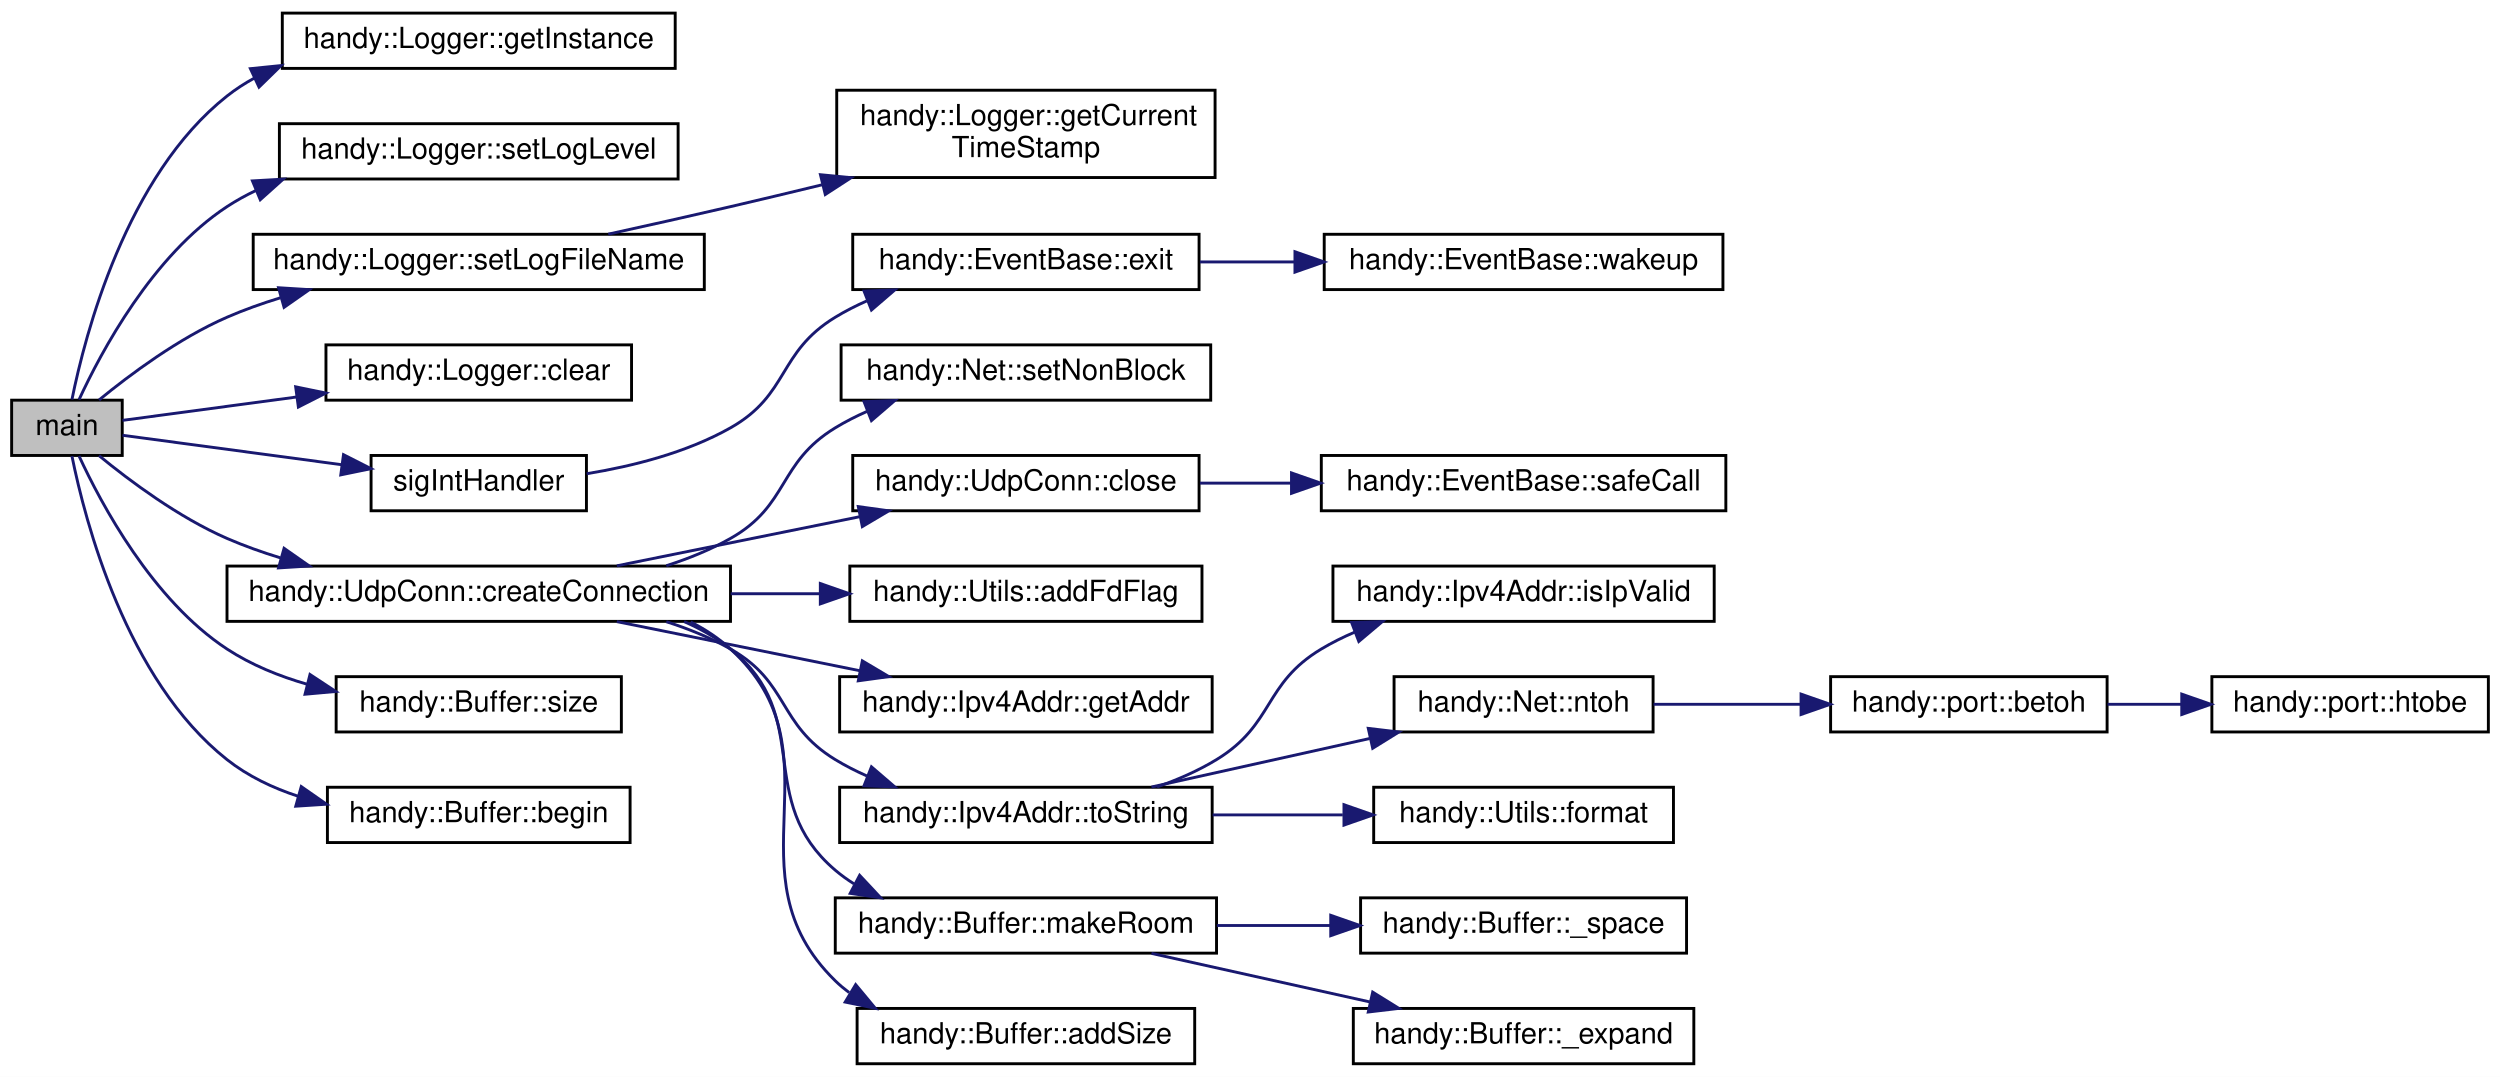
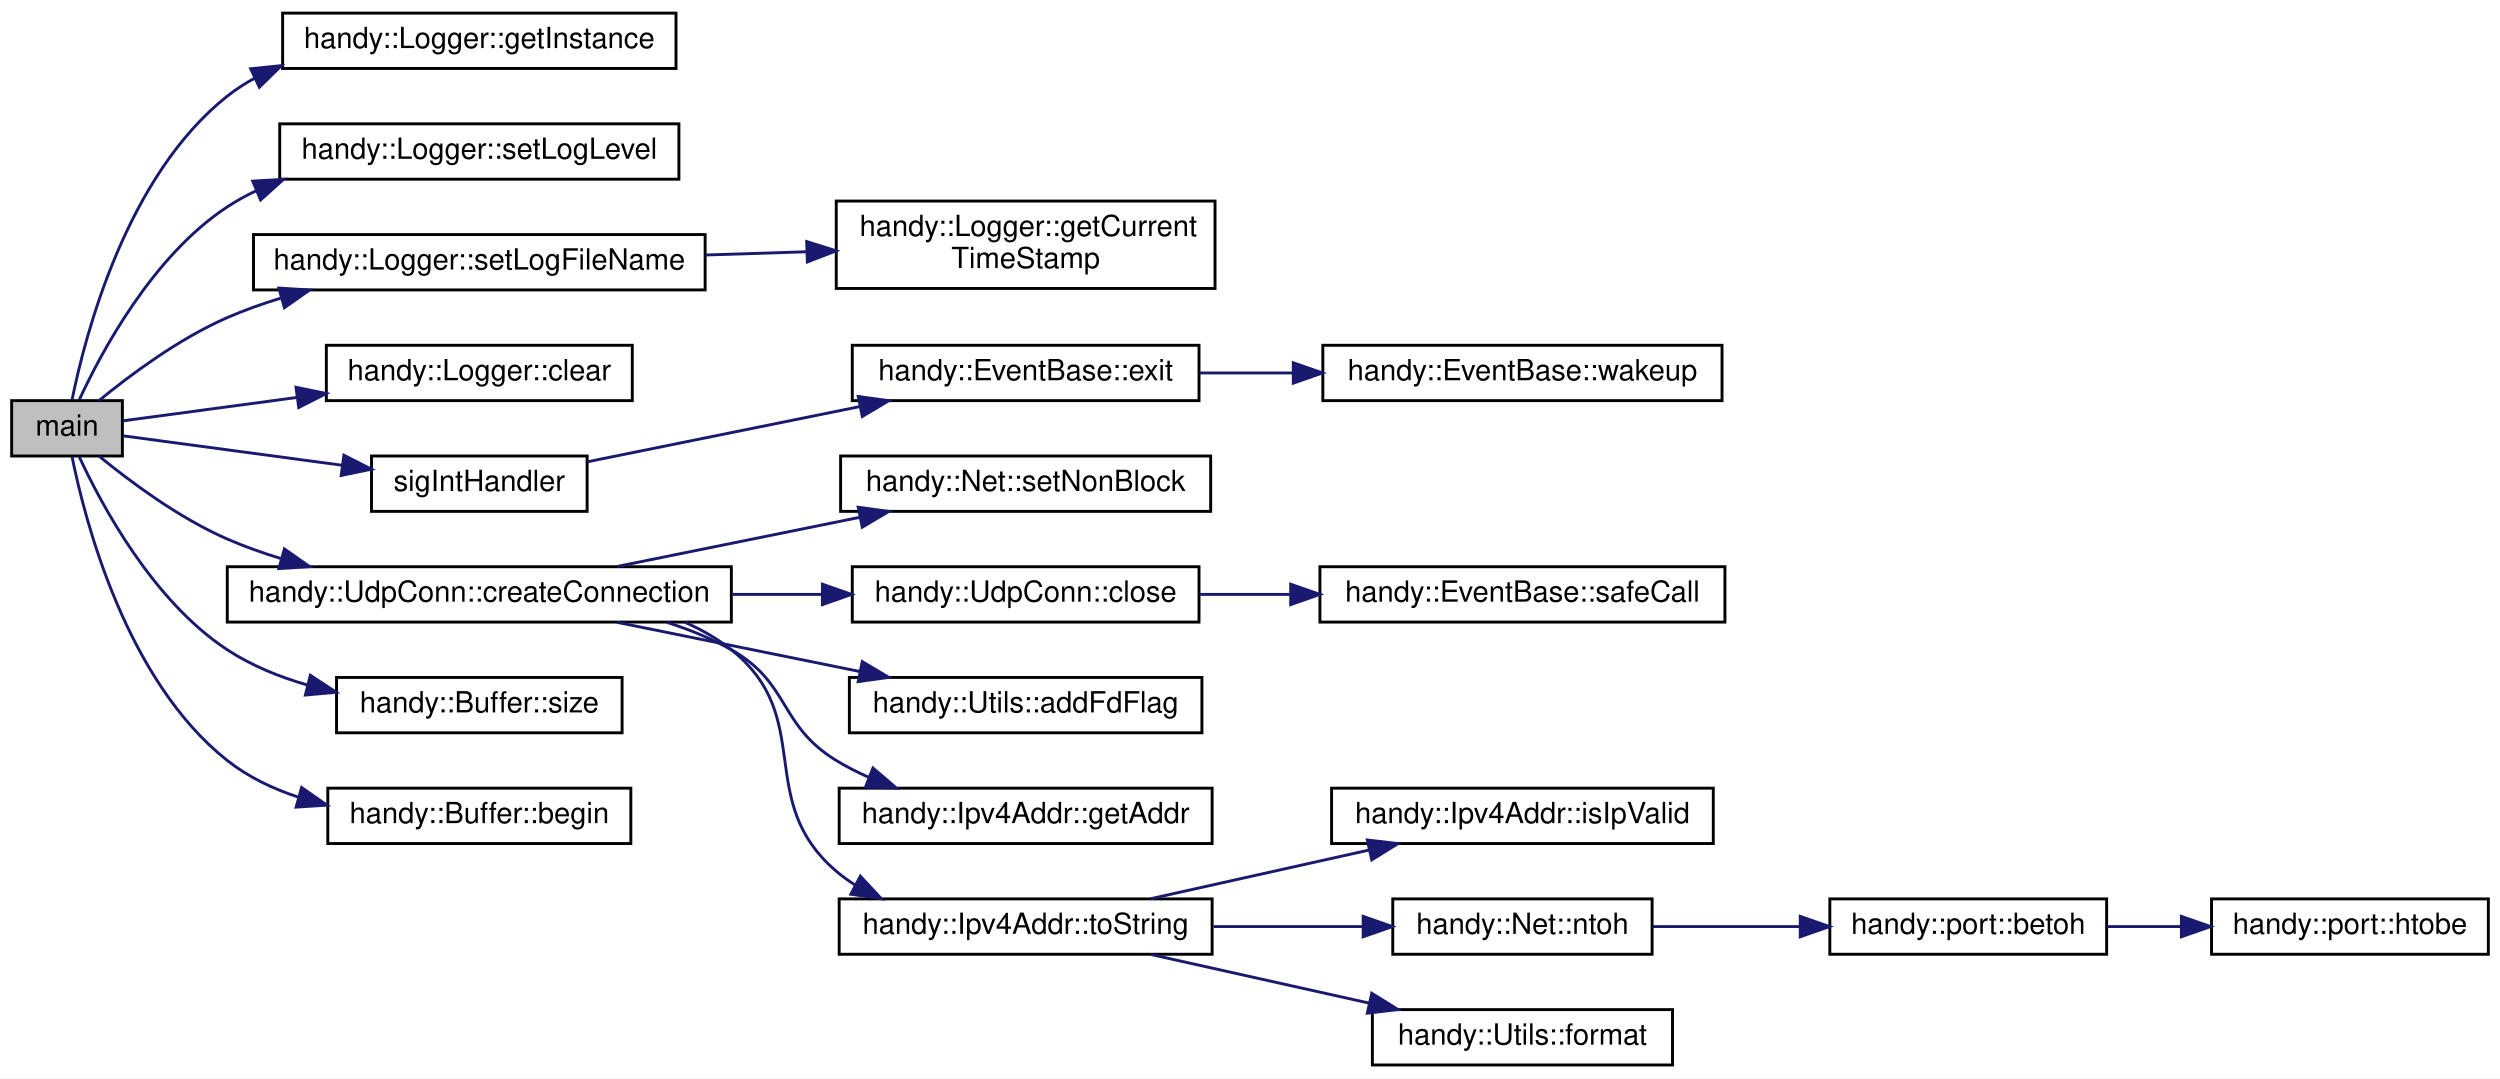
- <svg xmlns="http://www.w3.org/2000/svg" xmlns:xlink="http://www.w3.org/1999/xlink" width="859pt" height="370pt" viewBox="0.00 0.00 859.00 370.00">
+ <svg xmlns="http://www.w3.org/2000/svg" xmlns:xlink="http://www.w3.org/1999/xlink" width="858pt" height="370pt" viewBox="0.00 0.00 858.00 370.00">
  <g id="graph0" class="graph" transform="scale(1 1) rotate(0) translate(4 366)">
-     <polygon fill="#ffffff" stroke="transparent" points="-4,4 -4,-366 855,-366 855,4 -4,4" />
+     <polygon fill="#ffffff" stroke="transparent" points="-4,4 -4,-366 854,-366 854,4 -4,4" />
    <g id="node1" class="node">
      <polygon fill="#bfbfbf" stroke="#000000" points="0,-209.5 0,-228.5 38,-228.5 38,-209.5 0,-209.5" />
      <text text-anchor="middle" x="19" y="-216.5" font-family="Helvetica,sans-Serif" font-size="10.00" fill="#000000">main</text>
    </g>
    <g id="node2" class="node">
      <g id="a_node2">
        <a xlink:href="classhandy_1_1Logger.html#aa28b152799dd56d5fea997e699996725" target="_top" xlink:title="handy::Logger::getInstance">
          <polygon fill="#ffffff" stroke="#000000" points="93,-342.5 93,-361.5 228,-361.5 228,-342.5 93,-342.5" />
          <text text-anchor="middle" x="160.5" y="-349.5" font-family="Helvetica,sans-Serif" font-size="10.00" fill="#000000">handy::Logger::getInstance</text>
        </a>
      </g>
    </g>
    <g id="edge1" class="edge">
      <path fill="none" stroke="#191970" d="M20.726,-228.733C25.203,-250.955 39.345,-305.615 74,-333 76.948,-335.33 80.121,-337.387 83.45,-339.204" />
      <polygon fill="#191970" stroke="#191970" points="82.036,-342.407 92.577,-343.472 85.001,-336.066 82.036,-342.407" />
    </g>
    <g id="node3" class="node">
      <g id="a_node3">
        <a xlink:href="classhandy_1_1Logger.html#a166a12af568a87281a0f5953c3b7dc36" target="_top" xlink:title="通过字符串形式（全小写）设置日志级别 ">
          <polygon fill="#ffffff" stroke="#000000" points="92,-304.5 92,-323.5 229,-323.5 229,-304.5 92,-304.5" />
          <text text-anchor="middle" x="160.5" y="-311.5" font-family="Helvetica,sans-Serif" font-size="10.00" fill="#000000">handy::Logger::setLogLevel</text>
        </a>
      </g>
    </g>
    <g id="edge2" class="edge">
      <path fill="none" stroke="#191970" d="M23.16,-228.685C30.734,-245.094 48.392,-278.212 74,-295 77.142,-297.06 80.473,-298.9 83.927,-300.543" />
      <polygon fill="#191970" stroke="#191970" points="82.738,-303.839 93.316,-304.448 85.427,-297.376 82.738,-303.839" />
    </g>
    <g id="node4" class="node">
      <g id="a_node4">
        <a xlink:href="classhandy_1_1Logger.html#ad096978e08b310f1456742540e746893" target="_top" xlink:title="设置日志文件名称 ">
          <polygon fill="#ffffff" stroke="#000000" points="83,-266.5 83,-285.5 238,-285.5 238,-266.5 83,-266.5" />
          <text text-anchor="middle" x="160.5" y="-273.5" font-family="Helvetica,sans-Serif" font-size="10.00" fill="#000000">handy::Logger::setLogFileName</text>
        </a>
      </g>
    </g>
    <g id="edge3" class="edge">
      <path fill="none" stroke="#191970" d="M30.021,-228.558C40.606,-237.246 57.398,-249.776 74,-257 79.829,-259.536 86.031,-261.749 92.334,-263.676" />
      <polygon fill="#191970" stroke="#191970" points="91.708,-267.136 102.283,-266.476 93.605,-260.398 91.708,-267.136" />
    </g>
    <g id="node6" class="node">
      <g id="a_node6">
        <a xlink:href="classhandy_1_1Logger.html#a52bd5919c0b225d6053498c8ecaed1a5" target="_top" xlink:title="将当前日志文件清空 ">
          <polygon fill="#ffffff" stroke="#000000" points="108,-228.5 108,-247.5 213,-247.5 213,-228.5 108,-228.5" />
          <text text-anchor="middle" x="160.5" y="-235.5" font-family="Helvetica,sans-Serif" font-size="10.00" fill="#000000">handy::Logger::clear</text>
        </a>
      </g>
    </g>
    <g id="edge5" class="edge">
      <path fill="none" stroke="#191970" d="M38.083,-221.562C53.517,-223.635 76.164,-226.676 97.795,-229.58" />
      <polygon fill="#191970" stroke="#191970" points="97.586,-233.083 107.963,-230.946 98.518,-226.146 97.586,-233.083" />
    </g>
    <g id="node7" class="node">
      <g id="a_node7">
        <a xlink:href="chat_8cpp.html#a43afabee594de427107db4086a489789" target="_top" xlink:title="sigIntHandler">
          <polygon fill="#ffffff" stroke="#000000" points="123.5,-190.5 123.5,-209.5 197.5,-209.5 197.5,-190.5 123.5,-190.5" />
          <text text-anchor="middle" x="160.5" y="-197.5" font-family="Helvetica,sans-Serif" font-size="10.00" fill="#000000">sigIntHandler</text>
        </a>
      </g>
    </g>
    <g id="edge6" class="edge">
      <path fill="none" stroke="#191970" d="M38.083,-216.438C57.33,-213.853 87.792,-209.763 113.513,-206.309" />
      <polygon fill="#191970" stroke="#191970" points="114.023,-209.772 123.468,-204.972 113.091,-202.834 114.023,-209.772" />
    </g>
    <g id="node10" class="node">
      <g id="a_node10">
        <a xlink:href="classhandy_1_1UdpConn.html#ad42f2c83b20c11a3468a8ac42b2b9fbd" target="_top" xlink:title="创建新的UDP连接 ">
          <polygon fill="#ffffff" stroke="#000000" points="74,-152.5 74,-171.5 247,-171.5 247,-152.5 74,-152.5" />
          <text text-anchor="middle" x="160.5" y="-159.5" font-family="Helvetica,sans-Serif" font-size="10.00" fill="#000000">handy::UdpConn::createConnection</text>
        </a>
      </g>
    </g>
    <g id="edge9" class="edge">
      <path fill="none" stroke="#191970" d="M30.021,-209.442C40.606,-200.754 57.398,-188.224 74,-181 79.829,-178.464 86.031,-176.251 92.334,-174.324" />
      <polygon fill="#191970" stroke="#191970" points="93.605,-177.602 102.283,-171.524 91.708,-170.864 93.605,-177.602" />
    </g>
-     <g id="node26" class="node">
-       <g id="a_node26">
+     <g id="node22" class="node">
+       <g id="a_node22">
        <a xlink:href="classhandy_1_1Buffer.html#aa759a33b7e3748d79cff07430f8a7b16" target="_top" xlink:title="获取当前缓冲区中的数据长度 ">
          <polygon fill="#ffffff" stroke="#000000" points="111.5,-114.5 111.5,-133.5 209.5,-133.5 209.5,-114.5 111.5,-114.5" />
          <text text-anchor="middle" x="160.5" y="-121.5" font-family="Helvetica,sans-Serif" font-size="10.00" fill="#000000">handy::Buffer::size</text>
        </a>
      </g>
    </g>
-     <g id="edge25" class="edge">
+     <g id="edge21" class="edge">
      <path fill="none" stroke="#191970" d="M23.16,-209.315C30.734,-192.906 48.392,-159.788 74,-143 82.294,-137.563 91.899,-133.659 101.629,-130.862" />
      <polygon fill="#191970" stroke="#191970" points="102.511,-134.249 111.356,-128.417 100.805,-127.46 102.511,-134.249" />
    </g>
-     <g id="node27" class="node">
-       <g id="a_node27">
+     <g id="node23" class="node">
+       <g id="a_node23">
        <a xlink:href="classhandy_1_1Buffer.html#a2bd79c05c0e2e82b6cdfd130af4739d0" target="_top" xlink:title="获取缓冲区中的数据开头指针 ">
          <polygon fill="#ffffff" stroke="#000000" points="108.5,-76.5 108.5,-95.5 212.5,-95.5 212.5,-76.5 108.5,-76.5" />
          <text text-anchor="middle" x="160.5" y="-83.5" font-family="Helvetica,sans-Serif" font-size="10.00" fill="#000000">handy::Buffer::begin</text>
        </a>
      </g>
    </g>
-     <g id="edge26" class="edge">
+     <g id="edge22" class="edge">
      <path fill="none" stroke="#191970" d="M20.726,-209.267C25.203,-187.045 39.345,-132.385 74,-105 81.176,-99.329 89.687,-95.268 98.526,-92.375" />
      <polygon fill="#191970" stroke="#191970" points="99.509,-95.734 108.198,-89.672 97.625,-88.993 99.509,-95.734" />
    </g>
    <g id="node5" class="node">
      <g id="a_node5">
        <a xlink:href="classhandy_1_1Logger.html#a1f5d1fab0756d1df799e204499faa012" target="_top" xlink:title="获取当前时间戳（秒） ">
-           <polygon fill="#ffffff" stroke="#000000" points="283.5,-305 283.5,-335 413.5,-335 413.5,-305 283.5,-305" />
-           <text text-anchor="start" x="291.5" y="-323" font-family="Helvetica,sans-Serif" font-size="10.00" fill="#000000">handy::Logger::getCurrent</text>
-           <text text-anchor="middle" x="348.5" y="-312" font-family="Helvetica,sans-Serif" font-size="10.00" fill="#000000">TimeStamp</text>
+           <polygon fill="#ffffff" stroke="#000000" points="283,-267 283,-297 413,-297 413,-267 283,-267" />
+           <text text-anchor="start" x="291" y="-285" font-family="Helvetica,sans-Serif" font-size="10.00" fill="#000000">handy::Logger::getCurrent</text>
+           <text text-anchor="middle" x="348" y="-274" font-family="Helvetica,sans-Serif" font-size="10.00" fill="#000000">TimeStamp</text>
        </a>
      </g>
    </g>
    <g id="edge4" class="edge">
-       <path fill="none" stroke="#191970" d="M204.998,-285.548C218.504,-288.507 233.373,-291.826 247,-295 257.18,-297.371 267.916,-299.941 278.444,-302.5" />
-       <polygon fill="#191970" stroke="#191970" points="277.904,-305.971 288.449,-304.943 279.565,-299.17 277.904,-305.971" />
+       <path fill="none" stroke="#191970" d="M238.117,-278.484C249.533,-278.849 261.278,-279.225 272.647,-279.589" />
+       <polygon fill="#191970" stroke="#191970" points="272.855,-283.097 282.962,-279.919 273.079,-276.101 272.855,-283.097" />
    </g>
    <g id="node8" class="node">
      <g id="a_node8">
        <a xlink:href="classhandy_1_1EventBase.html#a47358c5f8dc93868d8b80190984c169f" target="_top" xlink:title="退出事件循环（线程安全） ">
-           <polygon fill="#ffffff" stroke="#000000" points="289,-266.5 289,-285.5 408,-285.5 408,-266.5 289,-266.5" />
-           <text text-anchor="middle" x="348.5" y="-273.5" font-family="Helvetica,sans-Serif" font-size="10.00" fill="#000000">handy::EventBase::exit</text>
+           <polygon fill="#ffffff" stroke="#000000" points="288.5,-228.5 288.5,-247.5 407.5,-247.5 407.5,-228.5 288.5,-228.5" />
+           <text text-anchor="middle" x="348" y="-235.5" font-family="Helvetica,sans-Serif" font-size="10.00" fill="#000000">handy::EventBase::exit</text>
        </a>
      </g>
    </g>
    <g id="edge7" class="edge">
-       <path fill="none" stroke="#191970" d="M197.586,-203.231C213.577,-205.833 232.007,-210.529 247,-219 267.255,-230.445 263.135,-244.892 283,-257 286.428,-259.089 290.097,-260.959 293.883,-262.629" />
-       <polygon fill="#191970" stroke="#191970" points="292.877,-265.994 303.464,-266.386 295.432,-259.477 292.877,-265.994" />
+       <path fill="none" stroke="#191970" d="M197.544,-207.508C224.2,-212.91 260.654,-220.298 291.002,-226.448" />
+       <polygon fill="#191970" stroke="#191970" points="290.541,-229.926 301.037,-228.482 291.932,-223.066 290.541,-229.926" />
    </g>
    <g id="node9" class="node">
      <g id="a_node9">
        <a xlink:href="classhandy_1_1EventBase.html#a54e0450f295724a37aa7ff0404058fb7" target="_top" xlink:title="唤醒事件循环（线程安全） ">
-           <polygon fill="#ffffff" stroke="#000000" points="451,-266.5 451,-285.5 588,-285.5 588,-266.5 451,-266.5" />
-           <text text-anchor="middle" x="519.5" y="-273.5" font-family="Helvetica,sans-Serif" font-size="10.00" fill="#000000">handy::EventBase::wakeup</text>
+           <polygon fill="#ffffff" stroke="#000000" points="450,-228.5 450,-247.5 587,-247.5 587,-228.5 450,-228.5" />
+           <text text-anchor="middle" x="518.5" y="-235.5" font-family="Helvetica,sans-Serif" font-size="10.00" fill="#000000">handy::EventBase::wakeup</text>
        </a>
      </g>
    </g>
    <g id="edge8" class="edge">
-       <path fill="none" stroke="#191970" d="M408.308,-276C418.852,-276 429.971,-276 440.938,-276" />
-       <polygon fill="#191970" stroke="#191970" points="440.945,-279.5 450.945,-276 440.945,-272.5 440.945,-279.5" />
+       <path fill="none" stroke="#191970" d="M407.633,-238C417.966,-238 428.854,-238 439.605,-238" />
+       <polygon fill="#191970" stroke="#191970" points="439.85,-241.5 449.85,-238 439.85,-234.5 439.85,-241.5" />
    </g>
    <g id="node11" class="node">
      <g id="a_node11">
        <a xlink:href="classhandy_1_1Net.html#a6453e1072f6fdc96c1ca5df55f8124b3" target="_top" xlink:title="设置文件描述符的非阻塞模式 ">
-           <polygon fill="#ffffff" stroke="#000000" points="285,-228.5 285,-247.5 412,-247.5 412,-228.5 285,-228.5" />
-           <text text-anchor="middle" x="348.5" y="-235.5" font-family="Helvetica,sans-Serif" font-size="10.00" fill="#000000">handy::Net::setNonBlock</text>
+           <polygon fill="#ffffff" stroke="#000000" points="284.5,-190.5 284.5,-209.5 411.5,-209.5 411.5,-190.5 284.5,-190.5" />
+           <text text-anchor="middle" x="348" y="-197.5" font-family="Helvetica,sans-Serif" font-size="10.00" fill="#000000">handy::Net::setNonBlock</text>
        </a>
      </g>
    </g>
    <g id="edge10" class="edge">
-       <path fill="none" stroke="#191970" d="M224.935,-171.617C232.633,-174.068 240.173,-177.143 247,-181 267.255,-192.445 263.135,-206.892 283,-219 286.428,-221.089 290.097,-222.959 293.883,-224.629" />
-       <polygon fill="#191970" stroke="#191970" points="292.877,-227.994 303.464,-228.386 295.432,-221.477 292.877,-227.994" />
+       <path fill="none" stroke="#191970" d="M207.814,-171.589C233.114,-176.716 264.45,-183.067 291.075,-188.463" />
+       <polygon fill="#191970" stroke="#191970" points="290.53,-191.924 301.026,-190.48 291.921,-185.063 290.53,-191.924" />
    </g>
    <g id="node12" class="node">
      <g id="a_node12">
        <a xlink:href="classhandy_1_1UdpConn.html#ad60a08b5941d9cf5ecf786d514b69915" target="_top" xlink:title="关闭当前UDP连接 ">
-           <polygon fill="#ffffff" stroke="#000000" points="289,-190.5 289,-209.5 408,-209.5 408,-190.5 289,-190.5" />
-           <text text-anchor="middle" x="348.5" y="-197.5" font-family="Helvetica,sans-Serif" font-size="10.00" fill="#000000">handy::UdpConn::close</text>
+           <polygon fill="#ffffff" stroke="#000000" points="288.5,-152.5 288.5,-171.5 407.5,-171.5 407.5,-152.5 288.5,-152.5" />
+           <text text-anchor="middle" x="348" y="-159.5" font-family="Helvetica,sans-Serif" font-size="10.00" fill="#000000">handy::UdpConn::close</text>
        </a>
      </g>
    </g>
    <g id="edge11" class="edge">
-       <path fill="none" stroke="#191970" d="M207.94,-171.589C233.308,-176.716 264.727,-183.067 291.423,-188.463" />
-       <polygon fill="#191970" stroke="#191970" points="290.906,-191.929 301.401,-190.48 292.293,-185.068 290.906,-191.929" />
+       <path fill="none" stroke="#191970" d="M247.115,-162C257.441,-162 267.884,-162 277.937,-162" />
+       <polygon fill="#191970" stroke="#191970" points="278.252,-165.5 288.252,-162 278.252,-158.5 278.252,-165.5" />
    </g>
    <g id="node14" class="node">
      <g id="a_node14">
        <a xlink:href="structhandy_1_1Utils.html#aa5e8825a818f6d930e3ffae3414d29cb" target="_top" xlink:title="为文件描述符添加标志（线程安全） ">
-           <polygon fill="#ffffff" stroke="#000000" points="288,-152.5 288,-171.5 409,-171.5 409,-152.5 288,-152.5" />
-           <text text-anchor="middle" x="348.5" y="-159.5" font-family="Helvetica,sans-Serif" font-size="10.00" fill="#000000">handy::Utils::addFdFlag</text>
+           <polygon fill="#ffffff" stroke="#000000" points="287.5,-114.5 287.5,-133.5 408.5,-133.5 408.5,-114.5 287.5,-114.5" />
+           <text text-anchor="middle" x="348" y="-121.5" font-family="Helvetica,sans-Serif" font-size="10.00" fill="#000000">handy::Utils::addFdFlag</text>
        </a>
      </g>
    </g>
    <g id="edge13" class="edge">
-       <path fill="none" stroke="#191970" d="M247.071,-162C257.299,-162 267.645,-162 277.621,-162" />
-       <polygon fill="#191970" stroke="#191970" points="277.862,-165.5 287.862,-162 277.862,-158.5 277.862,-165.5" />
+       <path fill="none" stroke="#191970" d="M207.814,-152.411C233.114,-147.284 264.45,-140.933 291.075,-135.537" />
+       <polygon fill="#191970" stroke="#191970" points="291.921,-138.937 301.026,-133.52 290.53,-132.076 291.921,-138.937" />
    </g>
    <g id="node15" class="node">
      <g id="a_node15">
        <a xlink:href="classhandy_1_1Ipv4Addr.html#aac6036c363e51a66207c4c83e3e137d0" target="_top" xlink:title="获取内部的sockaddr_in结构体（只读） ">
-           <polygon fill="#ffffff" stroke="#000000" points="284.5,-114.5 284.5,-133.5 412.5,-133.5 412.5,-114.5 284.5,-114.5" />
-           <text text-anchor="middle" x="348.5" y="-121.5" font-family="Helvetica,sans-Serif" font-size="10.00" fill="#000000">handy::Ipv4Addr::getAddr</text>
+           <polygon fill="#ffffff" stroke="#000000" points="284,-76.5 284,-95.5 412,-95.5 412,-76.5 284,-76.5" />
+           <text text-anchor="middle" x="348" y="-83.5" font-family="Helvetica,sans-Serif" font-size="10.00" fill="#000000">handy::Ipv4Addr::getAddr</text>
        </a>
      </g>
    </g>
    <g id="edge14" class="edge">
-       <path fill="none" stroke="#191970" d="M207.94,-152.411C233.308,-147.284 264.727,-140.933 291.423,-135.537" />
-       <polygon fill="#191970" stroke="#191970" points="292.293,-138.932 301.401,-133.52 290.906,-132.071 292.293,-138.932" />
+       <path fill="none" stroke="#191970" d="M224.935,-152.383C232.633,-149.932 240.173,-146.857 247,-143 267.255,-131.555 263.147,-117.128 283,-105 286.555,-102.828 290.372,-100.893 294.309,-99.172" />
+       <polygon fill="#191970" stroke="#191970" points="295.604,-102.424 303.65,-95.53 293.061,-95.902 295.604,-102.424" />
    </g>
    <g id="node16" class="node">
      <g id="a_node16">
        <a xlink:href="classhandy_1_1Ipv4Addr.html#aecdc2af21e4190bd6286b4e5b7fdcb86" target="_top" xlink:title="获取IP地址和端口的字符串表示 ">
-           <polygon fill="#ffffff" stroke="#000000" points="284.5,-76.5 284.5,-95.5 412.5,-95.5 412.5,-76.5 284.5,-76.5" />
-           <text text-anchor="middle" x="348.5" y="-83.5" font-family="Helvetica,sans-Serif" font-size="10.00" fill="#000000">handy::Ipv4Addr::toString</text>
+           <polygon fill="#ffffff" stroke="#000000" points="284,-38.5 284,-57.5 412,-57.5 412,-38.5 284,-38.5" />
+           <text text-anchor="middle" x="348" y="-45.5" font-family="Helvetica,sans-Serif" font-size="10.00" fill="#000000">handy::Ipv4Addr::toString</text>
        </a>
      </g>
    </g>
    <g id="edge15" class="edge">
-       <path fill="none" stroke="#191970" d="M224.935,-152.383C232.633,-149.932 240.173,-146.857 247,-143 267.255,-131.555 263.135,-117.108 283,-105 286.428,-102.911 290.097,-101.041 293.883,-99.371" />
-       <polygon fill="#191970" stroke="#191970" points="295.432,-102.523 303.464,-95.614 292.877,-96.006 295.432,-102.523" />
-     </g>
-     <g id="node22" class="node">
-       <g id="a_node22">
-         <a xlink:href="classhandy_1_1Buffer.html#a7060b929fb9d5b805ae670c77b0f8cdf" target="_top" xlink:title="当缓冲区剩余空间小于m_exp时，扩展缓冲区 ">
-           <polygon fill="#ffffff" stroke="#000000" points="283,-38.5 283,-57.5 414,-57.5 414,-38.5 283,-38.5" />
-           <text text-anchor="middle" x="348.5" y="-45.5" font-family="Helvetica,sans-Serif" font-size="10.00" fill="#000000">handy::Buffer::makeRoom</text>
-         </a>
-       </g>
-     </g>
-     <g id="edge21" class="edge">
-       <path fill="none" stroke="#191970" d="M231.048,-152.427C236.768,-149.928 242.188,-146.83 247,-143 276.242,-119.722 254.543,-91.231 283,-67 285.011,-65.287 287.17,-63.729 289.434,-62.31" />
-       <polygon fill="#191970" stroke="#191970" points="291.372,-65.246 298.608,-57.507 288.125,-59.045 291.372,-65.246" />
-     </g>
-     <g id="node25" class="node">
-       <g id="a_node25">
-         <a xlink:href="classhandy_1_1Buffer.html#a0428fcbdbcf59a3382bb5a40a75d4b18" target="_top" xlink:title="更新缓冲区的实际数据长度 ">
-           <polygon fill="#ffffff" stroke="#000000" points="290.5,-.5 290.5,-19.5 406.5,-19.5 406.5,-.5 290.5,-.5" />
-           <text text-anchor="middle" x="348.5" y="-7.5" font-family="Helvetica,sans-Serif" font-size="10.00" fill="#000000">handy::Buffer::addSize</text>
-         </a>
-       </g>
-     </g>
-     <g id="edge24" class="edge">
-       <path fill="none" stroke="#191970" d="M233.298,-152.296C238.268,-149.795 242.915,-146.735 247,-143 286.217,-107.151 244.989,-66.126 283,-29 284.493,-27.542 286.091,-26.194 287.772,-24.949" />
-       <polygon fill="#191970" stroke="#191970" points="290.005,-27.691 296.773,-19.539 286.399,-21.691 290.005,-27.691" />
+       <path fill="none" stroke="#191970" d="M231.048,-152.427C236.768,-149.928 242.188,-146.83 247,-143 276.242,-119.722 254.568,-91.261 283,-67 284.995,-65.297 287.137,-63.747 289.384,-62.336" />
+       <polygon fill="#191970" stroke="#191970" points="291.263,-65.302 298.486,-57.551 288.006,-59.106 291.263,-65.302" />
    </g>
    <g id="node13" class="node">
      <g id="a_node13">
        <a xlink:href="classhandy_1_1EventBase.html#a3ac6300bb4a65a089a08b8010c4ee0bb" target="_top" xlink:title="投递异步任务（线程安全，右值引用） ">
-           <polygon fill="#ffffff" stroke="#000000" points="450,-190.5 450,-209.5 589,-209.5 589,-190.5 450,-190.5" />
-           <text text-anchor="middle" x="519.5" y="-197.5" font-family="Helvetica,sans-Serif" font-size="10.00" fill="#000000">handy::EventBase::safeCall</text>
+           <polygon fill="#ffffff" stroke="#000000" points="449,-152.5 449,-171.5 588,-171.5 588,-152.5 449,-152.5" />
+           <text text-anchor="middle" x="518.5" y="-159.5" font-family="Helvetica,sans-Serif" font-size="10.00" fill="#000000">handy::EventBase::safeCall</text>
        </a>
      </g>
    </g>
    <g id="edge12" class="edge">
-       <path fill="none" stroke="#191970" d="M408.308,-200C418.453,-200 429.13,-200 439.69,-200" />
-       <polygon fill="#191970" stroke="#191970" points="439.759,-203.5 449.759,-200 439.759,-196.5 439.759,-203.5" />
+       <path fill="none" stroke="#191970" d="M407.633,-162C417.748,-162 428.394,-162 438.924,-162" />
+       <polygon fill="#191970" stroke="#191970" points="438.963,-165.5 448.963,-162 438.963,-158.5 438.963,-165.5" />
    </g>
    <g id="node17" class="node">
      <g id="a_node17">
        <a xlink:href="classhandy_1_1Ipv4Addr.html#aeedd479d879facc608008878faa48a8b" target="_top" xlink:title="检查IP地址是否有效 ">
-           <polygon fill="#ffffff" stroke="#000000" points="454,-152.5 454,-171.5 585,-171.5 585,-152.5 454,-152.5" />
-           <text text-anchor="middle" x="519.5" y="-159.5" font-family="Helvetica,sans-Serif" font-size="10.00" fill="#000000">handy::Ipv4Addr::isIpValid</text>
+           <polygon fill="#ffffff" stroke="#000000" points="453,-76.5 453,-95.5 584,-95.5 584,-76.5 453,-76.5" />
+           <text text-anchor="middle" x="518.5" y="-83.5" font-family="Helvetica,sans-Serif" font-size="10.00" fill="#000000">handy::Ipv4Addr::isIpValid</text>
        </a>
      </g>
    </g>
    <g id="edge16" class="edge">
-       <path fill="none" stroke="#191970" d="M393.536,-95.614C400.658,-98.095 407.732,-101.179 414,-105 433.865,-117.108 430.042,-131.046 450,-143 453.622,-145.169 457.497,-147.097 461.495,-148.809" />
-       <polygon fill="#191970" stroke="#191970" points="460.396,-152.135 470.986,-152.423 462.887,-145.594 460.396,-152.135" />
+       <path fill="none" stroke="#191970" d="M391.024,-57.589C413.726,-62.649 441.773,-68.9 465.774,-74.249" />
+       <polygon fill="#191970" stroke="#191970" points="465.263,-77.721 475.785,-76.48 466.786,-70.888 465.263,-77.721" />
    </g>
    <g id="node18" class="node">
      <g id="a_node18">
        <a xlink:href="classhandy_1_1Net.html#ab2529e9ccaf7c82c477ba0cbc2fa6f6c" target="_top" xlink:title="将网络字节序转换为主机字节序 ">
-           <polygon fill="#ffffff" stroke="#000000" points="475,-114.5 475,-133.5 564,-133.5 564,-114.5 475,-114.5" />
-           <text text-anchor="middle" x="519.5" y="-121.5" font-family="Helvetica,sans-Serif" font-size="10.00" fill="#000000">handy::Net::ntoh</text>
+           <polygon fill="#ffffff" stroke="#000000" points="474,-38.5 474,-57.5 563,-57.5 563,-38.5 474,-38.5" />
+           <text text-anchor="middle" x="518.5" y="-45.5" font-family="Helvetica,sans-Serif" font-size="10.00" fill="#000000">handy::Net::ntoh</text>
        </a>
      </g>
    </g>
    <g id="edge17" class="edge">
-       <path fill="none" stroke="#191970" d="M391.651,-95.589C414.419,-100.649 442.548,-106.9 466.619,-112.249" />
-       <polygon fill="#191970" stroke="#191970" points="466.139,-115.727 476.66,-114.48 467.657,-108.894 466.139,-115.727" />
+       <path fill="none" stroke="#191970" d="M412.459,-48C429.245,-48 447.177,-48 463.429,-48" />
+       <polygon fill="#191970" stroke="#191970" points="463.837,-51.5 473.837,-48 463.837,-44.5 463.837,-51.5" />
    </g>
    <g id="node21" class="node">
      <g id="a_node21">
        <a xlink:href="structhandy_1_1Utils.html#ad70f51fc39095ca32dce7f045adc026b" target="_top" xlink:title="格式化字符串 ">
-           <polygon fill="#ffffff" stroke="#000000" points="468,-76.5 468,-95.5 571,-95.5 571,-76.5 468,-76.5" />
-           <text text-anchor="middle" x="519.5" y="-83.5" font-family="Helvetica,sans-Serif" font-size="10.00" fill="#000000">handy::Utils::format</text>
+           <polygon fill="#ffffff" stroke="#000000" points="467,-.5 467,-19.5 570,-19.5 570,-.5 467,-.5" />
+           <text text-anchor="middle" x="518.5" y="-7.5" font-family="Helvetica,sans-Serif" font-size="10.00" fill="#000000">handy::Utils::format</text>
        </a>
      </g>
    </g>
    <g id="edge20" class="edge">
-       <path fill="none" stroke="#191970" d="M412.661,-86C427.303,-86 442.836,-86 457.39,-86" />
-       <polygon fill="#191970" stroke="#191970" points="457.788,-89.5 467.788,-86 457.788,-82.5 457.788,-89.5" />
+       <path fill="none" stroke="#191970" d="M391.024,-38.411C413.726,-33.351 441.773,-27.1 465.774,-21.751" />
+       <polygon fill="#191970" stroke="#191970" points="466.786,-25.112 475.785,-19.52 465.263,-18.279 466.786,-25.112" />
    </g>
    <g id="node19" class="node">
      <g id="a_node19">
        <a xlink:href="namespacehandy_1_1port.html#a5f1b74470622c97466be3c98a6e0929f" target="_top" xlink:title="将16位无符号整数从大端字节序（网络字节序）转换为主机字节序 ">
-           <polygon fill="#ffffff" stroke="#000000" points="625,-114.5 625,-133.5 720,-133.5 720,-114.5 625,-114.5" />
-           <text text-anchor="middle" x="672.5" y="-121.5" font-family="Helvetica,sans-Serif" font-size="10.00" fill="#000000">handy::port::betoh</text>
+           <polygon fill="#ffffff" stroke="#000000" points="624,-38.5 624,-57.5 719,-57.5 719,-38.5 624,-38.5" />
+           <text text-anchor="middle" x="671.5" y="-45.5" font-family="Helvetica,sans-Serif" font-size="10.00" fill="#000000">handy::port::betoh</text>
        </a>
      </g>
    </g>
    <g id="edge18" class="edge">
-       <path fill="none" stroke="#191970" d="M564.165,-124C579.943,-124 597.919,-124 614.632,-124" />
-       <polygon fill="#191970" stroke="#191970" points="614.843,-127.5 624.843,-124 614.843,-120.5 614.843,-127.5" />
+       <path fill="none" stroke="#191970" d="M563.165,-48C578.943,-48 596.919,-48 613.632,-48" />
+       <polygon fill="#191970" stroke="#191970" points="613.843,-51.5 623.843,-48 613.843,-44.5 613.843,-51.5" />
    </g>
    <g id="node20" class="node">
      <g id="a_node20">
        <a xlink:href="namespacehandy_1_1port.html#ada33f950eea2ad0a8b424d009eaead30" target="_top" xlink:title="将16位无符号整数从主机字节序转换为大端字节序（网络字节序） ">
-           <polygon fill="#ffffff" stroke="#000000" points="756,-114.5 756,-133.5 851,-133.5 851,-114.5 756,-114.5" />
-           <text text-anchor="middle" x="803.5" y="-121.5" font-family="Helvetica,sans-Serif" font-size="10.00" fill="#000000">handy::port::htobe</text>
+           <polygon fill="#ffffff" stroke="#000000" points="755,-38.5 755,-57.5 850,-57.5 850,-38.5 755,-38.5" />
+           <text text-anchor="middle" x="802.5" y="-45.5" font-family="Helvetica,sans-Serif" font-size="10.00" fill="#000000">handy::port::htobe</text>
        </a>
      </g>
    </g>
    <g id="edge19" class="edge">
-       <path fill="none" stroke="#191970" d="M720.165,-124C728.382,-124 737.005,-124 745.46,-124" />
-       <polygon fill="#191970" stroke="#191970" points="745.651,-127.5 755.651,-124 745.651,-120.5 745.651,-127.5" />
-     </g>
-     <g id="node23" class="node">
-       <g id="a_node23">
-         <a xlink:href="classhandy_1_1Buffer.html#ac048f158dc445a075cb5d5a1534ea544" target="_top" xlink:title="返回缓冲区中当前剩余的可用空间（字节数）（需外部加锁） ">
-           <polygon fill="#ffffff" stroke="#000000" points="463.5,-38.5 463.5,-57.5 575.5,-57.5 575.5,-38.5 463.5,-38.5" />
-           <text text-anchor="middle" x="519.5" y="-45.5" font-family="Helvetica,sans-Serif" font-size="10.00" fill="#000000">handy::Buffer::_space</text>
-         </a>
-       </g>
-     </g>
-     <g id="edge22" class="edge">
-       <path fill="none" stroke="#191970" d="M414.124,-48C426.907,-48 440.317,-48 453.124,-48" />
-       <polygon fill="#191970" stroke="#191970" points="453.242,-51.5 463.242,-48 453.242,-44.5 453.242,-51.5" />
-     </g>
-     <g id="node24" class="node">
-       <g id="a_node24">
-         <a xlink:href="classhandy_1_1Buffer.html#a0ca99339d31c25d203875bf57f75fc67" target="_top" xlink:title="扩展缓冲区容量 ">
-           <polygon fill="#ffffff" stroke="#000000" points="461,-.5 461,-19.5 578,-19.5 578,-.5 461,-.5" />
-           <text text-anchor="middle" x="519.5" y="-7.5" font-family="Helvetica,sans-Serif" font-size="10.00" fill="#000000">handy::Buffer::_expand</text>
-         </a>
-       </g>
-     </g>
-     <g id="edge23" class="edge">
-       <path fill="none" stroke="#191970" d="M391.651,-38.411C414.419,-33.351 442.548,-27.1 466.619,-21.751" />
-       <polygon fill="#191970" stroke="#191970" points="467.657,-25.106 476.66,-19.52 466.139,-18.273 467.657,-25.106" />
+       <path fill="none" stroke="#191970" d="M719.165,-48C727.382,-48 736.005,-48 744.46,-48" />
+       <polygon fill="#191970" stroke="#191970" points="744.651,-51.5 754.651,-48 744.651,-44.5 744.651,-51.5" />
    </g>
  </g>
</svg>
